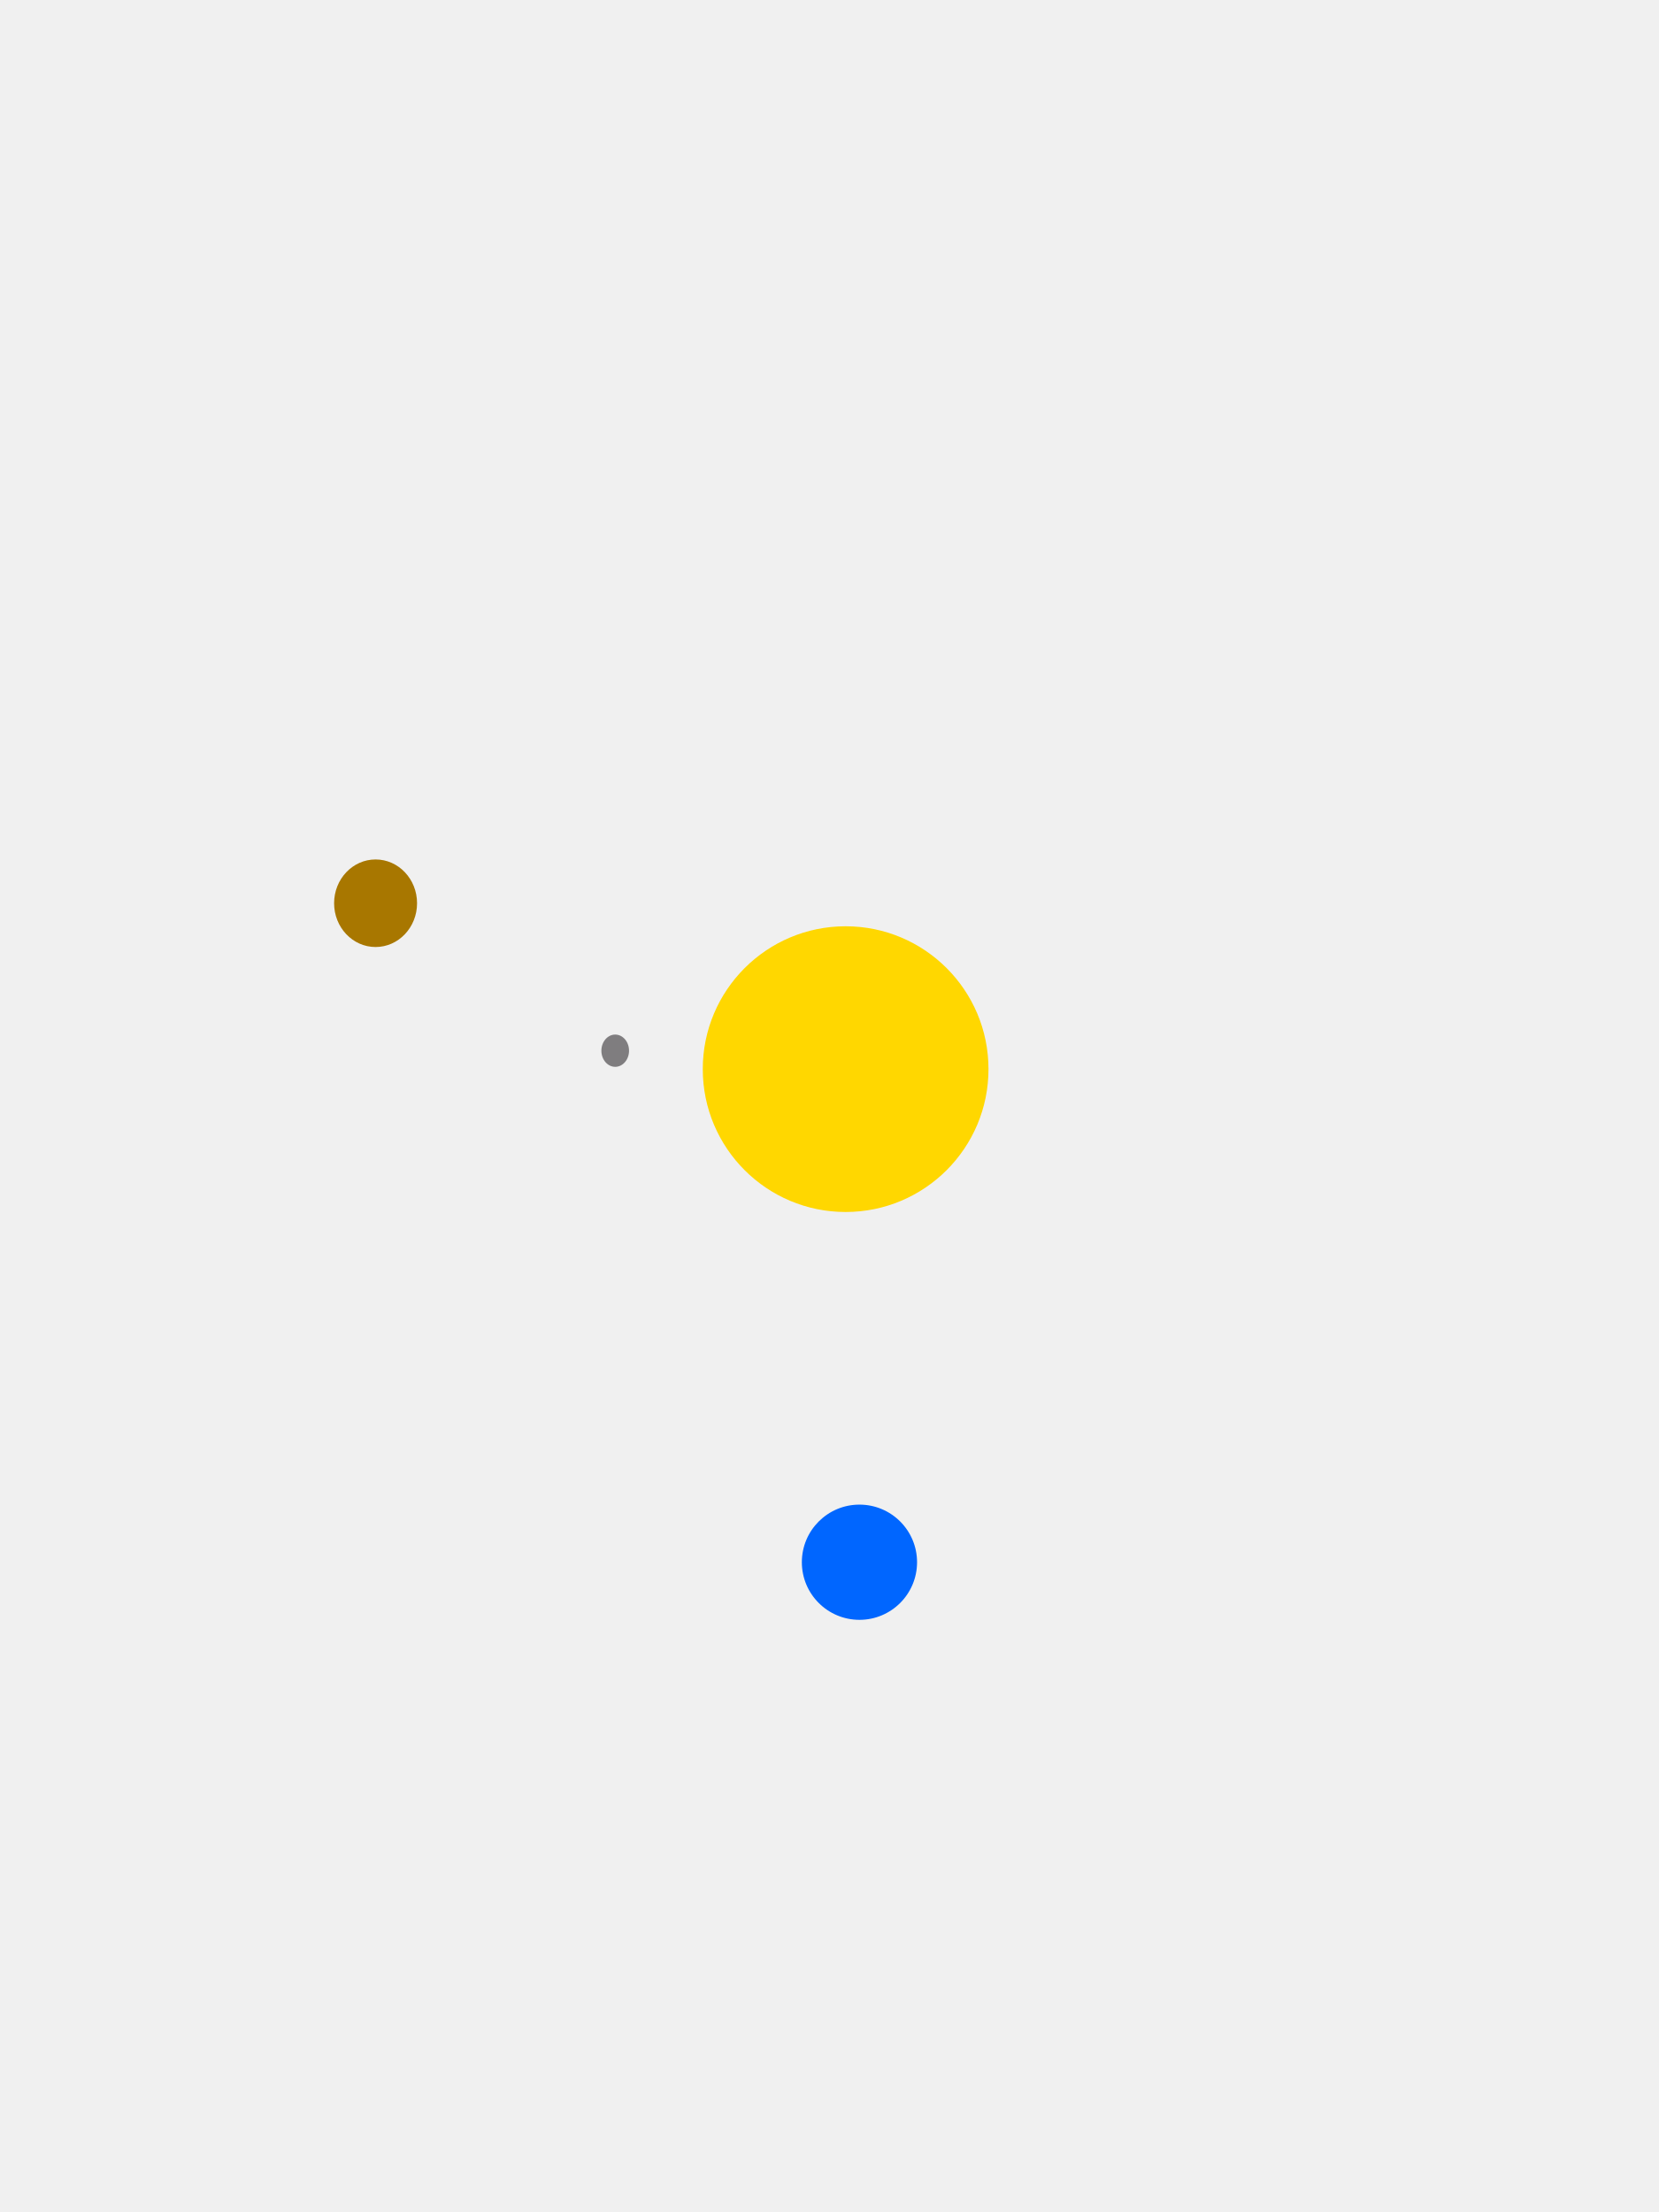
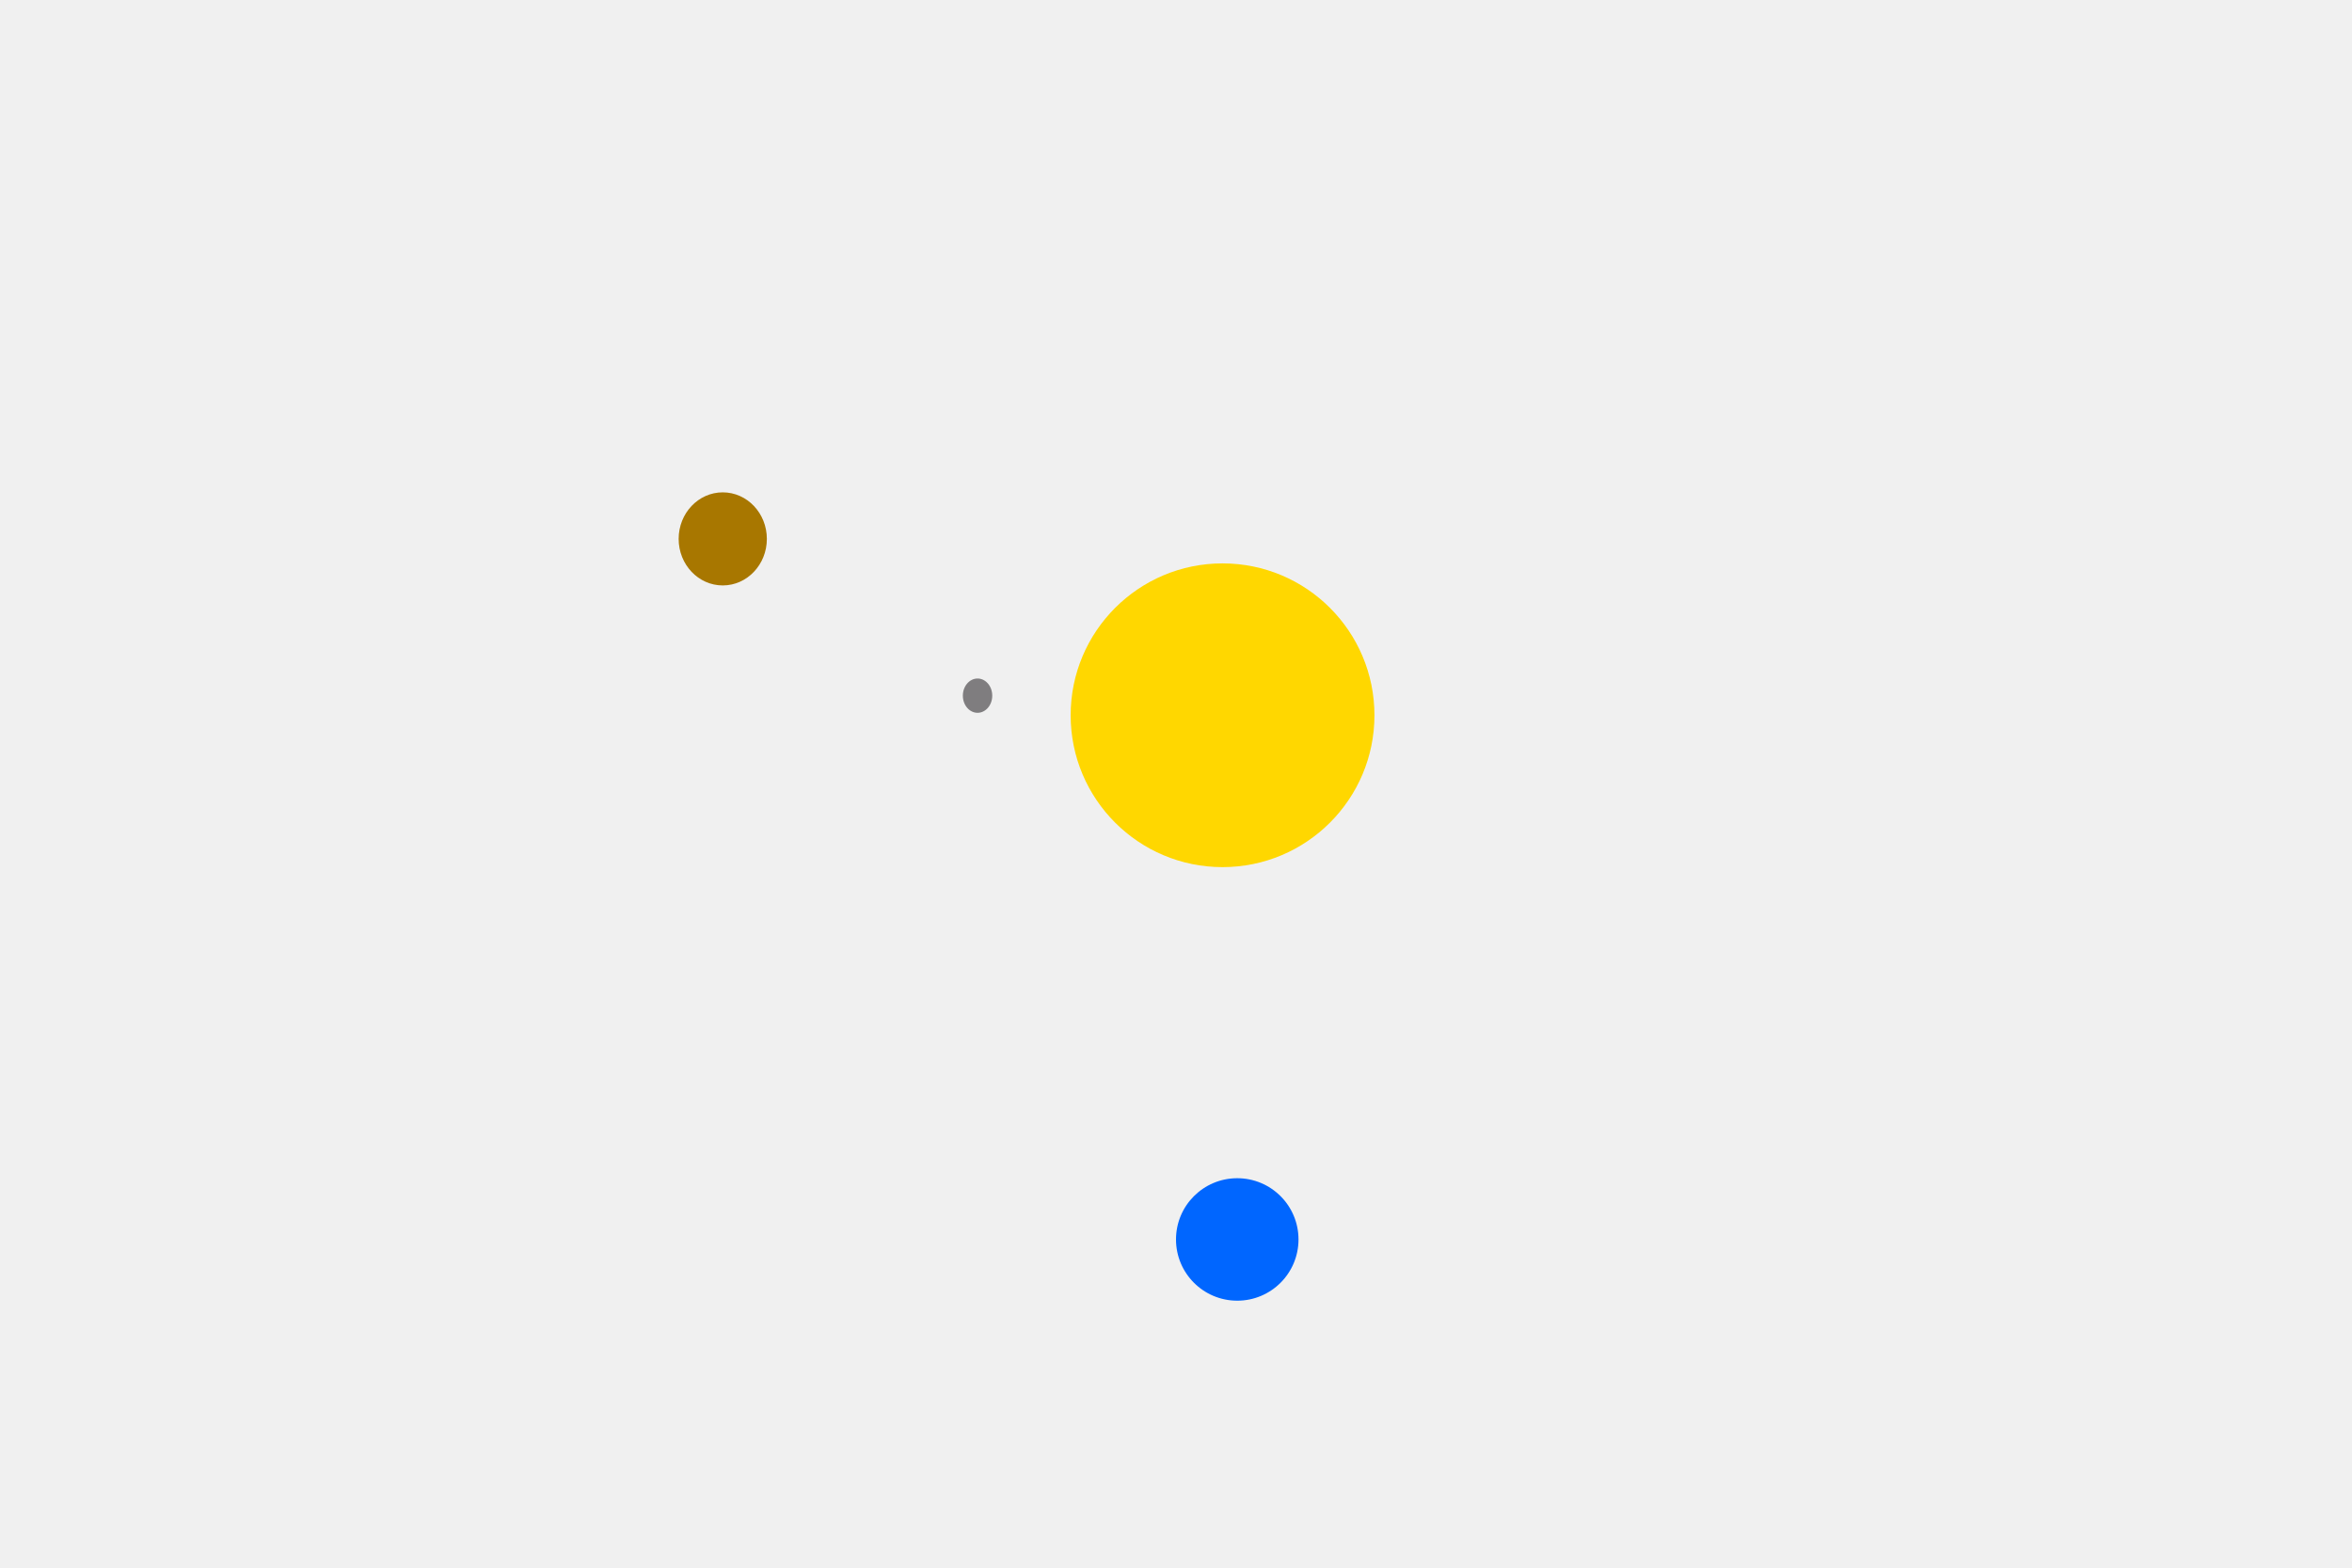
- <svg xmlns="http://www.w3.org/2000/svg" xmlns:xlink="http://www.w3.org/1999/xlink" xmlns:xsi="http://www.w3.org/2001/XMLSchema-instance" xsi:schemaLocation="http://www.w3.org/2000/svg http://www.plazmic.com/svg/schema/svg.xsd" id="planets_14" xml:space="default" width="360" height="480" viewport-fill="#ffffff" viewBox="-180 -240 360 480" preserveAspectRatio="xMidYMid meet">
+ <svg xmlns="http://www.w3.org/2000/svg" xmlns:xlink="http://www.w3.org/1999/xlink" xmlns:xsi="http://www.w3.org/2001/XMLSchema-instance" xsi:schemaLocation="http://www.w3.org/2000/svg http://www.plazmic.com/svg/schema/svg.xsd" id="planets_svg_14" xml:space="default" width="480" height="320" viewport-fill="#ffffff" viewBox="-180 -240 480 320" preserveAspectRatio="xMidYMid meet">
  <g id="Layer_1">
-     <g id="Planets" transform="translate(0.5 -4)">
+     <g id="Planets" transform="translate(66.5 -90)">
      <g id="Planets-Contents">
        <circle id="Ellipse_5" style="fill:#0066ff; stroke:none;" cx="6" cy="103" r="12.5" />
        <circle id="Ellipse_2" style="fill:#ffd700; stroke:none;" cx="-12" cy="-14" r="31" transform="translate(15 10)" />
        <ellipse id="Ellipse_3" style="fill:#7f7d7f; stroke:none;" cx="-47" cy="-8" rx="3" ry="3.5" />
        <ellipse id="Ellipse_4" style="fill:#a87700; stroke:none;" cx="-99" cy="-40" rx="9" ry="9.5" />
      </g>
    </g>
  </g>
  <animateTransform xlink:href="#Ellipse_4" id="_anim_16" attributeName="transform" type="rotate" values="0 2 -3;360 2 -3;720 2 -3;1053 2 -3;1080 2 -3;1440 2 -3;1800 2 -3" keyTimes="0;0.196;0.397;0.583;0.598;0.799;1" dur="9.95s" fill="freeze" />
  <animateTransform xlink:href="#Ellipse_4" id="_anim_15" attributeName="transform" type="translate" additive="sum" values="33,-27.526;33,-27.526;33,-27.526;33,-27.526;33,-27.526;33,-27.526;33,-27.526" keyTimes="0;0.196;0.397;0.583;0.598;0.799;1" dur="9.95s" fill="freeze" />
  <animateTransform xlink:href="#Ellipse_4" id="_anim_14" attributeName="transform" type="scale" additive="sum" values="0.833,0.789;0.833,0.789;0.833,0.789;0.833,0.789;0.833,0.789;0.833,0.789;0.833,0.789" keyTimes="0;0.196;0.397;0.583;0.598;0.799;1" dur="9.95s" fill="freeze" />
  <animateTransform xlink:href="#Ellipse_3" id="_anim_13" attributeName="transform" type="rotate" values="0 2 -3;360 2 -3;720 2 -3;1080 2 -3;1440 2 -3;1684.8 2 -3;1800 2 -3;2160 2 -3;2520 2 -3;2880 2 -3" keyTimes="0;0.121;0.246;0.372;0.497;0.583;0.623;0.749;0.874;1" dur="9.95s" fill="freeze" />
  <animateTransform xlink:href="#Ellipse_3" id="_anim_12" attributeName="transform" type="translate" additive="sum" values="-1.333,2.571;-1.333,2.571;-1.333,2.571;-1.333,2.571;-1.333,2.571;-1.333,2.571;-1.333,2.571;-1.333,2.571;-1.333,2.571;-1.333,2.571" keyTimes="0;0.121;0.246;0.372;0.497;0.583;0.623;0.749;0.874;1" dur="9.95s" fill="freeze" />
  <animateTransform xlink:href="#Ellipse_3" id="_anim_11" attributeName="transform" type="scale" additive="sum" values="0.833,0.714;0.833,0.714;0.833,0.714;0.833,0.714;0.833,0.714;0.833,0.714;0.833,0.714;0.833,0.714;0.833,0.714;0.833,0.714" keyTimes="0;0.121;0.246;0.372;0.497;0.583;0.623;0.749;0.874;1" dur="9.95s" fill="freeze" />
  <animateTransform xlink:href="#Ellipse_5" id="_anim_10" attributeName="transform" type="rotate" values="0 2 -3;360 2 -3;720 2 -3;842.4 2 -3;1080 2 -3;1440 2 -3" keyTimes="0;0.246;0.497;0.583;0.749;1" dur="9.95s" fill="freeze" />
  <animate xlink:href="#Ellipse_4" id="_anim_8" attributeName="visibility" values="visible;visible" keyTimes="0;1" dur="9.95s" fill="freeze" />
  <animate xlink:href="#Ellipse_4" id="_anim_7" attributeName="opacity" values="1;1;1;1;1;1;1" keyTimes="0;0.196;0.397;0.583;0.598;0.799;1" dur="9.95s" fill="freeze" />
  <animate xlink:href="#Ellipse_3" id="_anim_6" attributeName="visibility" values="visible;visible" keyTimes="0;1" dur="9.95s" fill="freeze" />
  <animate xlink:href="#Ellipse_3" id="_anim_5" attributeName="opacity" values="1;1;1;1;1;1;1;1;1;1" keyTimes="0;0.121;0.246;0.372;0.497;0.583;0.623;0.749;0.874;1" dur="9.95s" fill="freeze" />
  <animate xlink:href="#Ellipse_2" id="_anim_4" attributeName="visibility" values="visible;visible" keyTimes="0;1" dur="9.95s" fill="freeze" />
  <animate xlink:href="#Ellipse_2" id="_anim_3" attributeName="opacity" values="1;1;1" keyTimes="0;0.583;1" dur="9.95s" fill="freeze" />
  <animate xlink:href="#Ellipse_5" id="_anim_2" attributeName="visibility" values="visible;visible" keyTimes="0;1" dur="9.95s" fill="freeze" />
  <animate xlink:href="#Ellipse_5" id="_anim_1" attributeName="opacity" values="1;1;1;1;1;1" keyTimes="0;0.246;0.497;0.583;0.749;1" dur="9.95s" fill="freeze" />
</svg>
